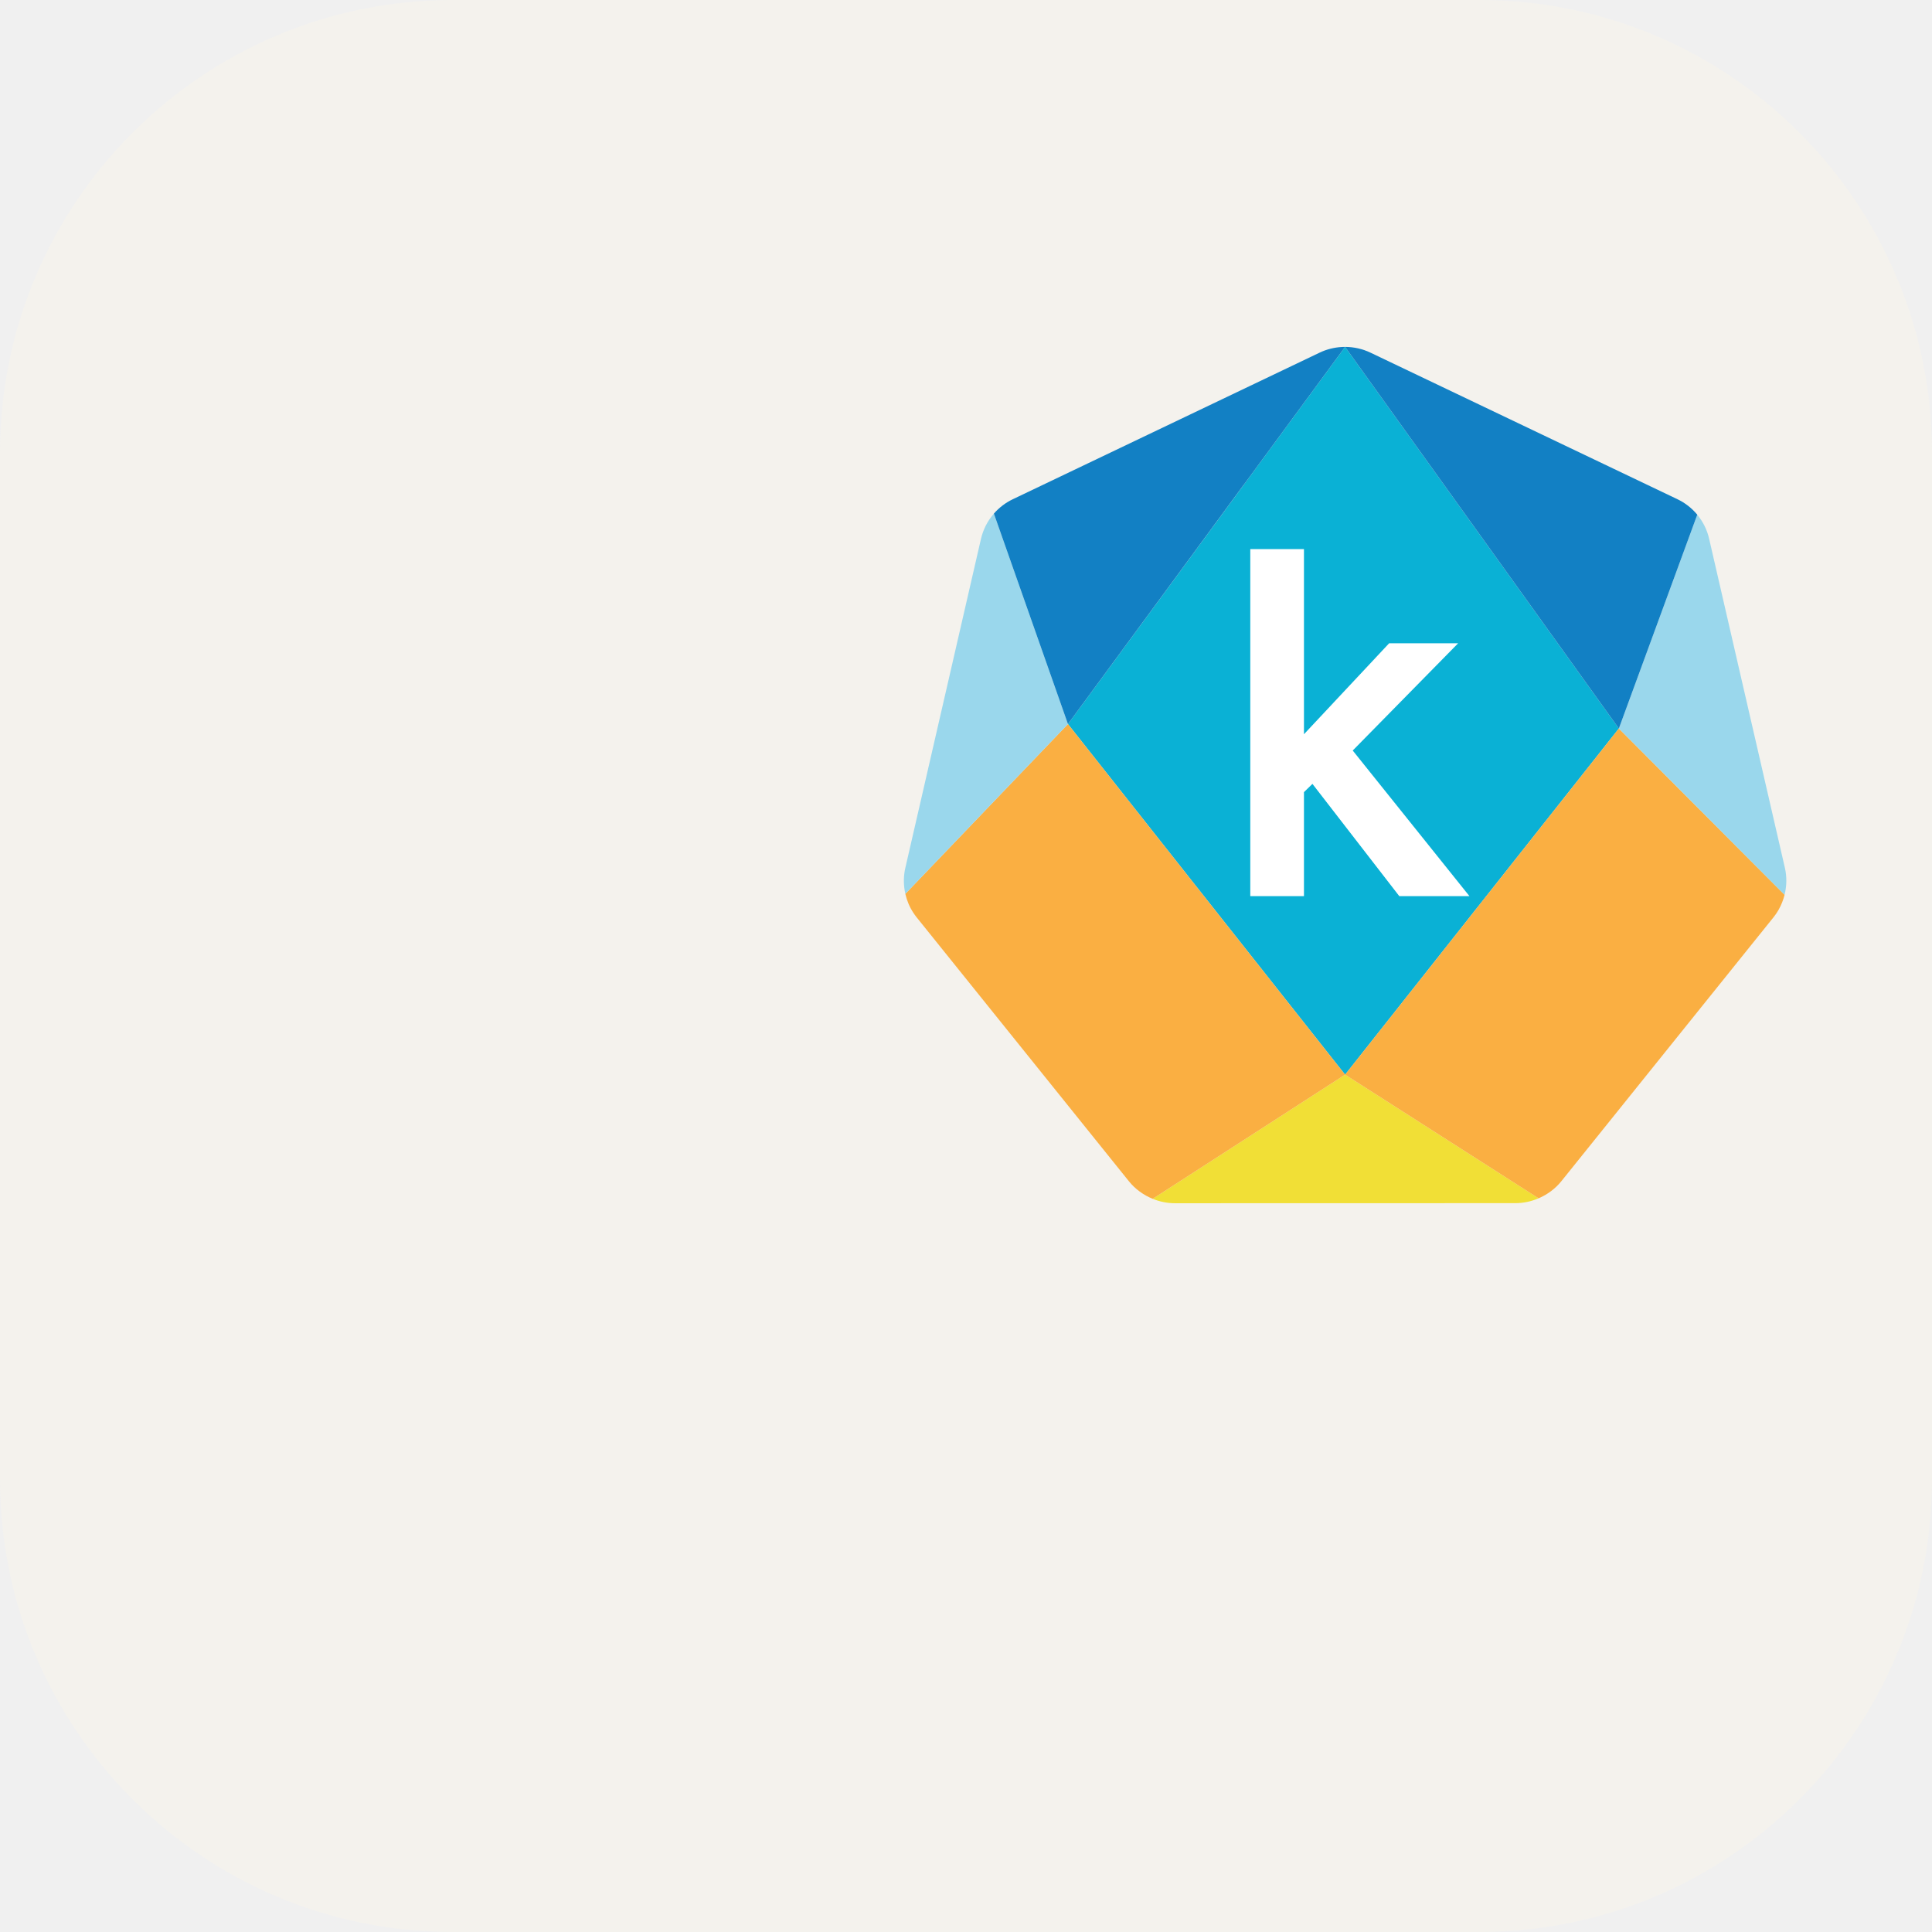
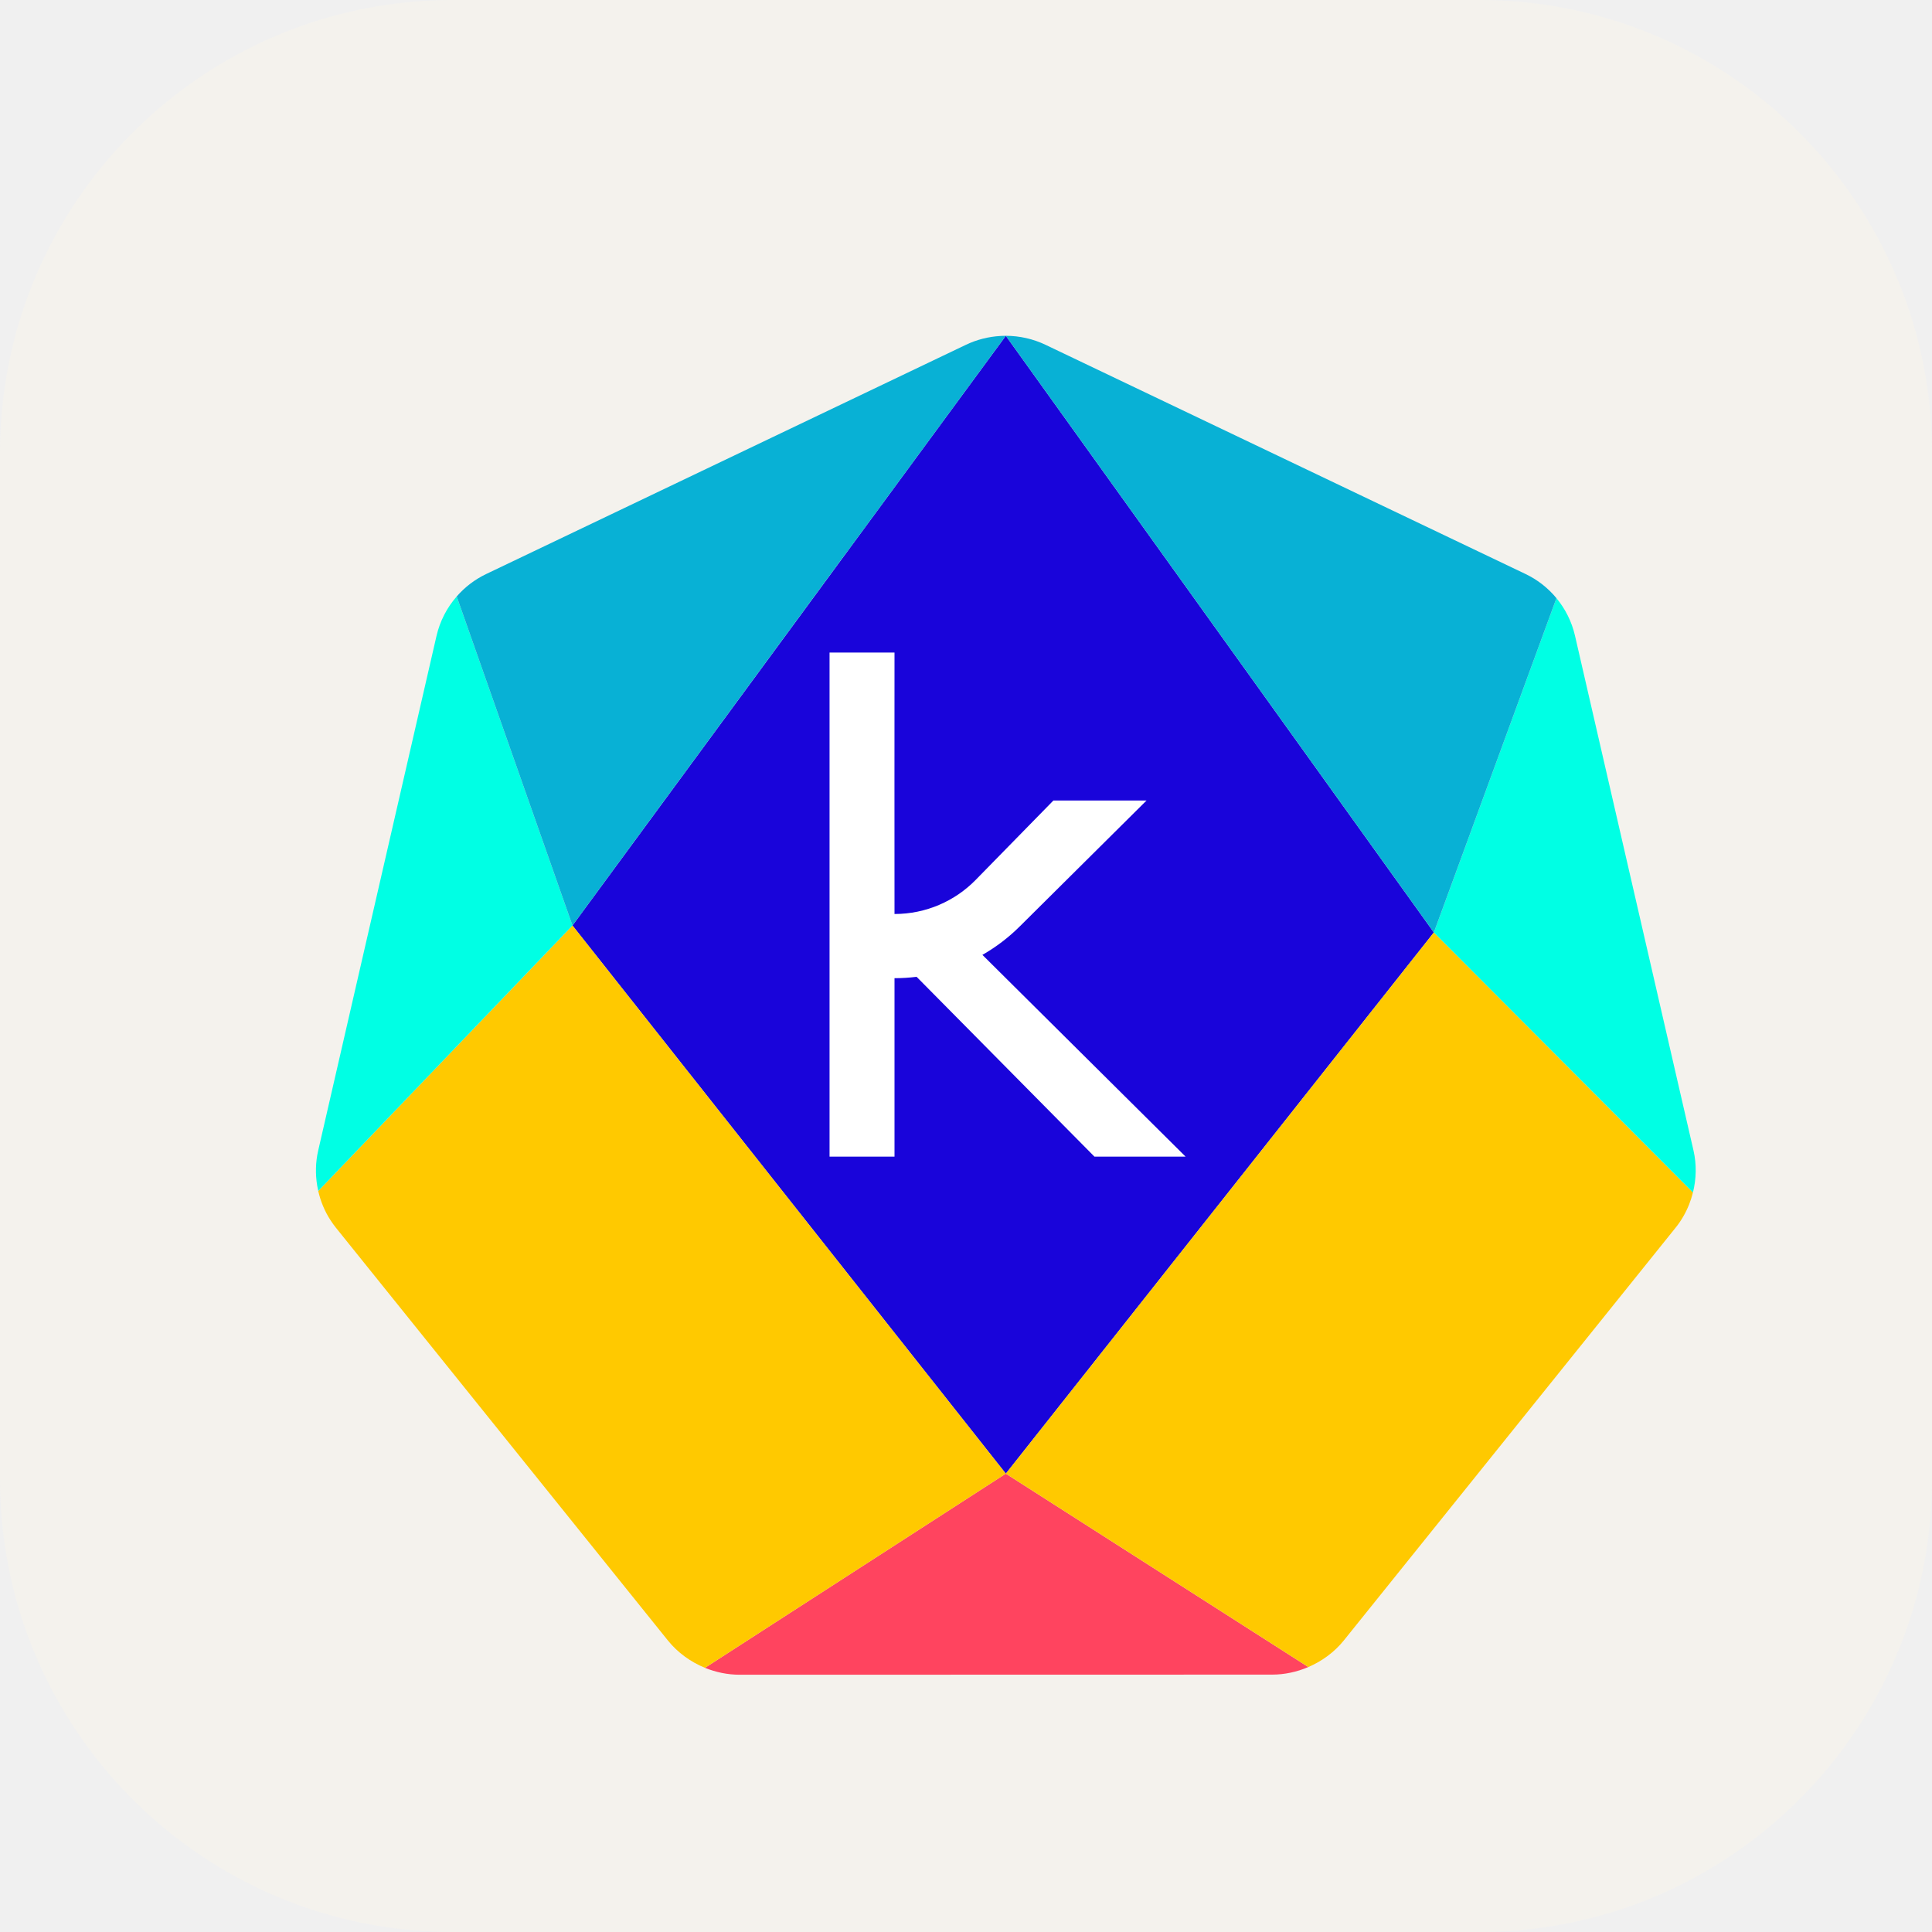
<svg xmlns="http://www.w3.org/2000/svg" width="256" height="256" viewBox="0 0 256 256" fill="none">
  <rect width="256" height="256" rx="60" fill="#F4F2ED" />
-   <g transform="translate(69.96429 30.5) scale(0.2579365)">
-     <g xml:space="preserve" fill="#000000">
-       <defs id="kubebench-light-light-defs6">
-         <clipPath id="kubebench-light-light-clipPath22" clipPathUnits="userSpaceOnUse">
-           <path id="kubebench-light-light-path20" d="M 0,566.929 H 623.622 V 0 H 0 Z" />
-         </clipPath>
-       </defs>
-       <g transform="matrix(1.333333,0,0,-1.333333,0,755.9053)" id="kubebench-light-light-g10">
-         <g transform="translate(314.8111,521.959)" id="kubebench-light-light-g12">
-           <path id="kubebench-light-light-path14" d="M 0,0 -106.784,-145.31 0,-280.384 105.477,-147.025 Z" fill="#0ab1d5" fill-opacity="1" fill-rule="nonzero" stroke="none" />
-         </g>
-         <g id="kubebench-light-light-g16">
-           <g clip-path="url(#kubebench-light-light-clipPath22)" id="kubebench-light-light-g18">
-             <g transform="translate(51.8912,72.061)" id="kubebench-light-light-g24" />
-             <g transform="translate(104.9547,86.8013)" id="kubebench-light-light-g28" />
-             <g transform="translate(197.5084,90.4312)" id="kubebench-light-light-g32" />
-             <g transform="translate(251.7047,102.311)" id="kubebench-light-light-g36" />
-             <g transform="translate(271.7564,99.4517)" id="kubebench-light-light-g40" />
-             <g transform="translate(345.776,90.4312)" id="kubebench-light-light-g44" />
-             <g transform="translate(399.9723,102.311)" id="kubebench-light-light-g48" />
-             <g transform="translate(421.8512,72.061)" id="kubebench-light-light-g52" />
-             <g transform="translate(478.358,89.1118)" id="kubebench-light-light-g56" />
-             <g transform="translate(530.5396,72.061)" id="kubebench-light-light-g60" />
-             <g transform="translate(249.2096,192.0259)" id="kubebench-light-light-g64">
-               <path id="kubebench-light-light-path66" d="m 0,0 h 0.008 l 131.211,0.031 h 0.013 c 3.063,0 6.107,0.66 8.916,1.863 L 65.602,49.549 -8.531,1.7 C -5.83,0.6 -2.923,0 0,0" fill="#f1df36" fill-opacity="1" fill-rule="nonzero" stroke="none" />
-             </g>
-             <g transform="translate(420.2877,374.9341)" id="kubebench-light-light-g68">
-               <path id="kubebench-light-light-path70" d="m 0,0 -105.477,-133.359 74.547,-47.655 c 3.392,1.452 6.439,3.697 8.747,6.559 l 75.104,93.431 6.686,8.317 c 1.38,1.714 2.479,3.637 3.289,5.675 0.384,0.965 0.701,1.954 0.95,2.962 z" fill="#faaf42" fill-opacity="1" fill-rule="nonzero" stroke="none" />
-             </g>
-             <g transform="translate(145.3785,311.2251)" id="kubebench-light-light-g72">
-               <path id="kubebench-light-light-path74" d="m 0,0 c 0.583,-2.568 1.609,-5.036 3.054,-7.245 0.401,-0.614 0.83,-1.209 1.285,-1.783 l 81.823,-101.735 c 2.396,-2.975 5.588,-5.289 9.138,-6.736 L 169.433,-69.65 62.648,65.424 Z" fill="#faaf42" fill-opacity="1" fill-rule="nonzero" stroke="none" />
-             </g>
-             <g transform="translate(179.4977,457.7324)" id="kubebench-light-light-g76">
-               <path id="kubebench-light-light-path78" d="m 0,0 c -2.408,-2.762 -4.144,-6.1 -4.985,-9.762 l -29.149,-126.8 c -0.65,-2.826 -0.715,-5.774 -0.239,-8.633 0.073,-0.44 0.155,-0.878 0.254,-1.312 l 62.648,65.424 z" fill="#9ad7ec" fill-opacity="1" fill-rule="nonzero" stroke="none" />
-             </g>
-             <g transform="translate(484.1334,310.8643)" id="kubebench-light-light-g80">
-               <path id="kubebench-light-light-path82" d="M 0,0 C 0.837,3.378 0.913,6.943 0.131,10.337 L -29.076,137.21 c -0.791,3.437 -2.374,6.586 -4.566,9.236 L -63.846,64.07 Z" fill="#9ad7ec" fill-opacity="1" fill-rule="nonzero" stroke="none" />
-             </g>
-             <g transform="translate(317.7506,366.4487)" id="kubebench-light-light-g84">
-               <path id="kubebench-light-light-path86" d="M 0,0 40.622,41.329 H 14.038 L -18.791,6.272 V 77.598 H -39.47 V -56.101 h 20.679 v 40.069 l 3.269,3.181 33.46,-43.25 h 27.03 z" fill="#ffffff" fill-opacity="1" fill-rule="nonzero" stroke="none" />
-             </g>
-             <g transform="translate(275.7818,468.8486)" id="kubebench-light-light-g88">
-               <path id="kubebench-light-light-path90" d="m 0,0 39.028,53.109 c -0.01,0 -0.022,10e-4 -0.033,10e-4 -0.047,0 -0.094,-0.003 -0.141,-0.003 C 38.521,53.105 38.187,53.099 37.853,53.082 37.814,53.08 37.776,53.072 37.738,53.07 34.783,52.909 31.86,52.166 29.192,50.889 L -89.022,-5.593 c -2.809,-1.342 -5.266,-3.235 -7.262,-5.523 L -67.755,-92.199 0,0.03 Z" fill="#1280c4" fill-opacity="1" fill-rule="nonzero" stroke="none" />
-             </g>
-             <g transform="translate(442.8853,463.2578)" id="kubebench-light-light-g92">
-               <path id="kubebench-light-light-path94" d="m 0,0 -118.288,56.48 c -3.039,1.455 -6.412,2.215 -9.785,2.22 L -22.598,-88.324 7.606,-5.947 C 5.558,-3.467 2.978,-1.422 0,0" fill="#1280c4" fill-opacity="1" fill-rule="nonzero" stroke="none" />
-             </g>
-           </g>
-         </g>
+   <g transform="translate(30.5 32.66667) scale(1.444444)">
+     <g fill="none">
+       <polygon fill="#1904DA" points="71.153,8.189 31.4,62.284 71.153,112.569 110.419,62.923 " />
+       <path fill="#FF445F" d="M46.731,131.015c0.001,0,0.002,0,0.003,0l48.846-0.011c0.002,0,0.004,0,0.005,0 c1.14,0,2.273-0.246,3.319-0.694l-27.752-17.741l-27.598,17.813C44.561,130.792,45.643,131.015,46.731,131.015z" />
+       <path fill="#FFC900" d="M110.419,62.923l-39.266,49.646l27.752,17.741c1.262-0.541,2.397-1.376,3.256-2.442l27.959-34.782 l2.489-3.097c0.513-0.638,0.923-1.354,1.224-2.112c0.143-0.359,0.261-0.728,0.353-1.103L110.419,62.923z" />
+       <path fill="#FFC900" d="M8.078,86.64c0.217,0.956,0.599,1.875,1.137,2.697c0.149,0.229,0.309,0.45,0.478,0.664l30.461,37.873 c0.892,1.108,2.08,1.969,3.402,2.508l27.598-17.813L31.4,62.284L8.078,86.64z" />
+       <path fill="#00FFE4" d="M20.78,32.099c-0.897,1.028-1.543,2.271-1.856,3.634L8.072,82.937c-0.242,1.052-0.266,2.15-0.089,3.214 c0.027,0.164,0.058,0.327,0.095,0.488L31.4,62.284L20.78,32.099z" />
+       <path fill="#00FFE4" d="M134.188,86.774c0.311-1.258,0.34-2.585,0.049-3.848l-10.873-47.232c-0.295-1.279-0.884-2.452-1.7-3.438 l-11.244,30.667L134.188,86.774z" />
+       <g>
+         <path fill="#08B1D5" d="M56.624,27.961L71.153,8.189c-0.004,0-0.008,0-0.013,0c-0.017,0-0.035,0.001-0.052,0.001 C70.964,8.191,70.84,8.194,70.715,8.2c-0.014,0.001-0.028,0.003-0.043,0.004c-1.1,0.06-2.188,0.337-3.182,0.812L23.483,30.043 c-1.046,0.5-1.96,1.204-2.703,2.056L31.4,62.284L56.624,27.95V27.961z" />
+         <path fill="#08B1D5" d="M118.832,30.042L74.797,9.016c-1.132-0.542-2.387-0.825-3.643-0.827l39.266,54.733l11.244-30.667 C120.901,31.333,119.94,30.571,118.832,30.042z" />
      </g>
+       <path fill="#FFFFFF" d="M87.645,83.488h-8.361L62.969,66.992c-0.664,0.083-1.34,0.126-2.027,0.126v16.37h-5.959V37.246h5.959 c0,0-0.011,23.984,0,23.984c2.902,0,5.558-1.198,7.443-3.125l7.132-7.286h8.545L72.467,62.333c-1.027,1.028-2.192,1.921-3.462,2.646 L87.645,83.488z" />
    </g>
  </g>
</svg>
